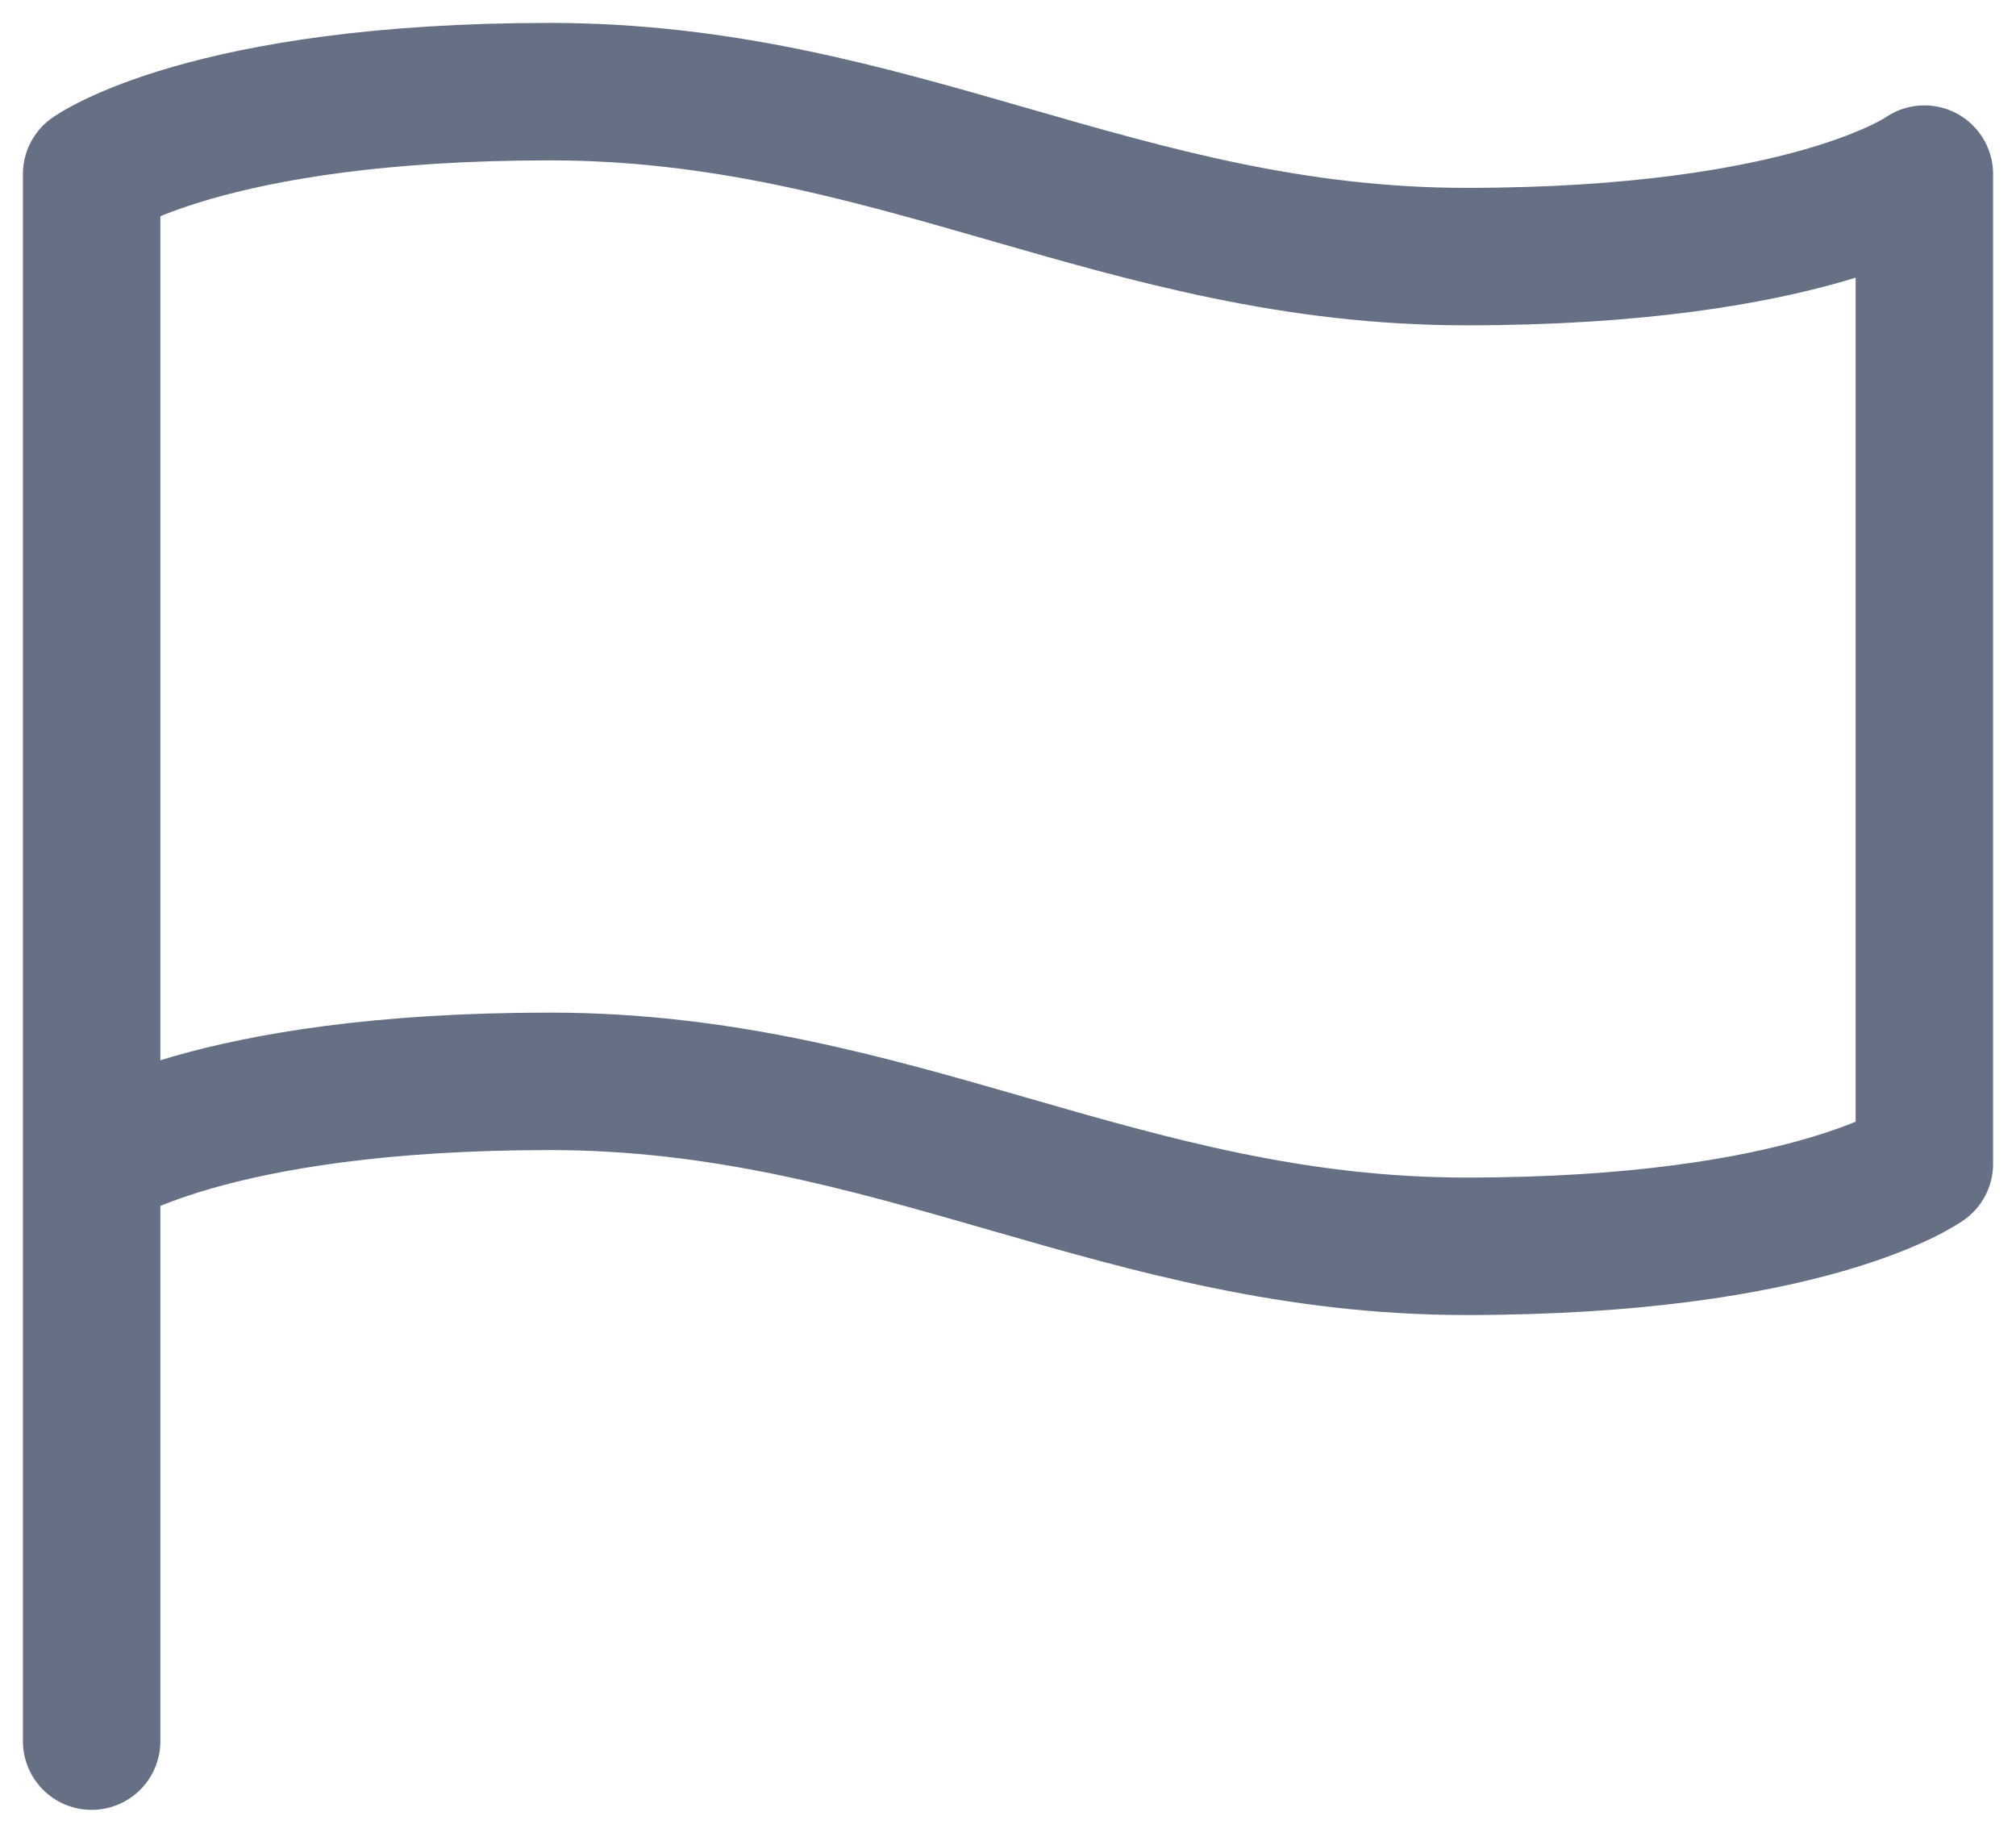
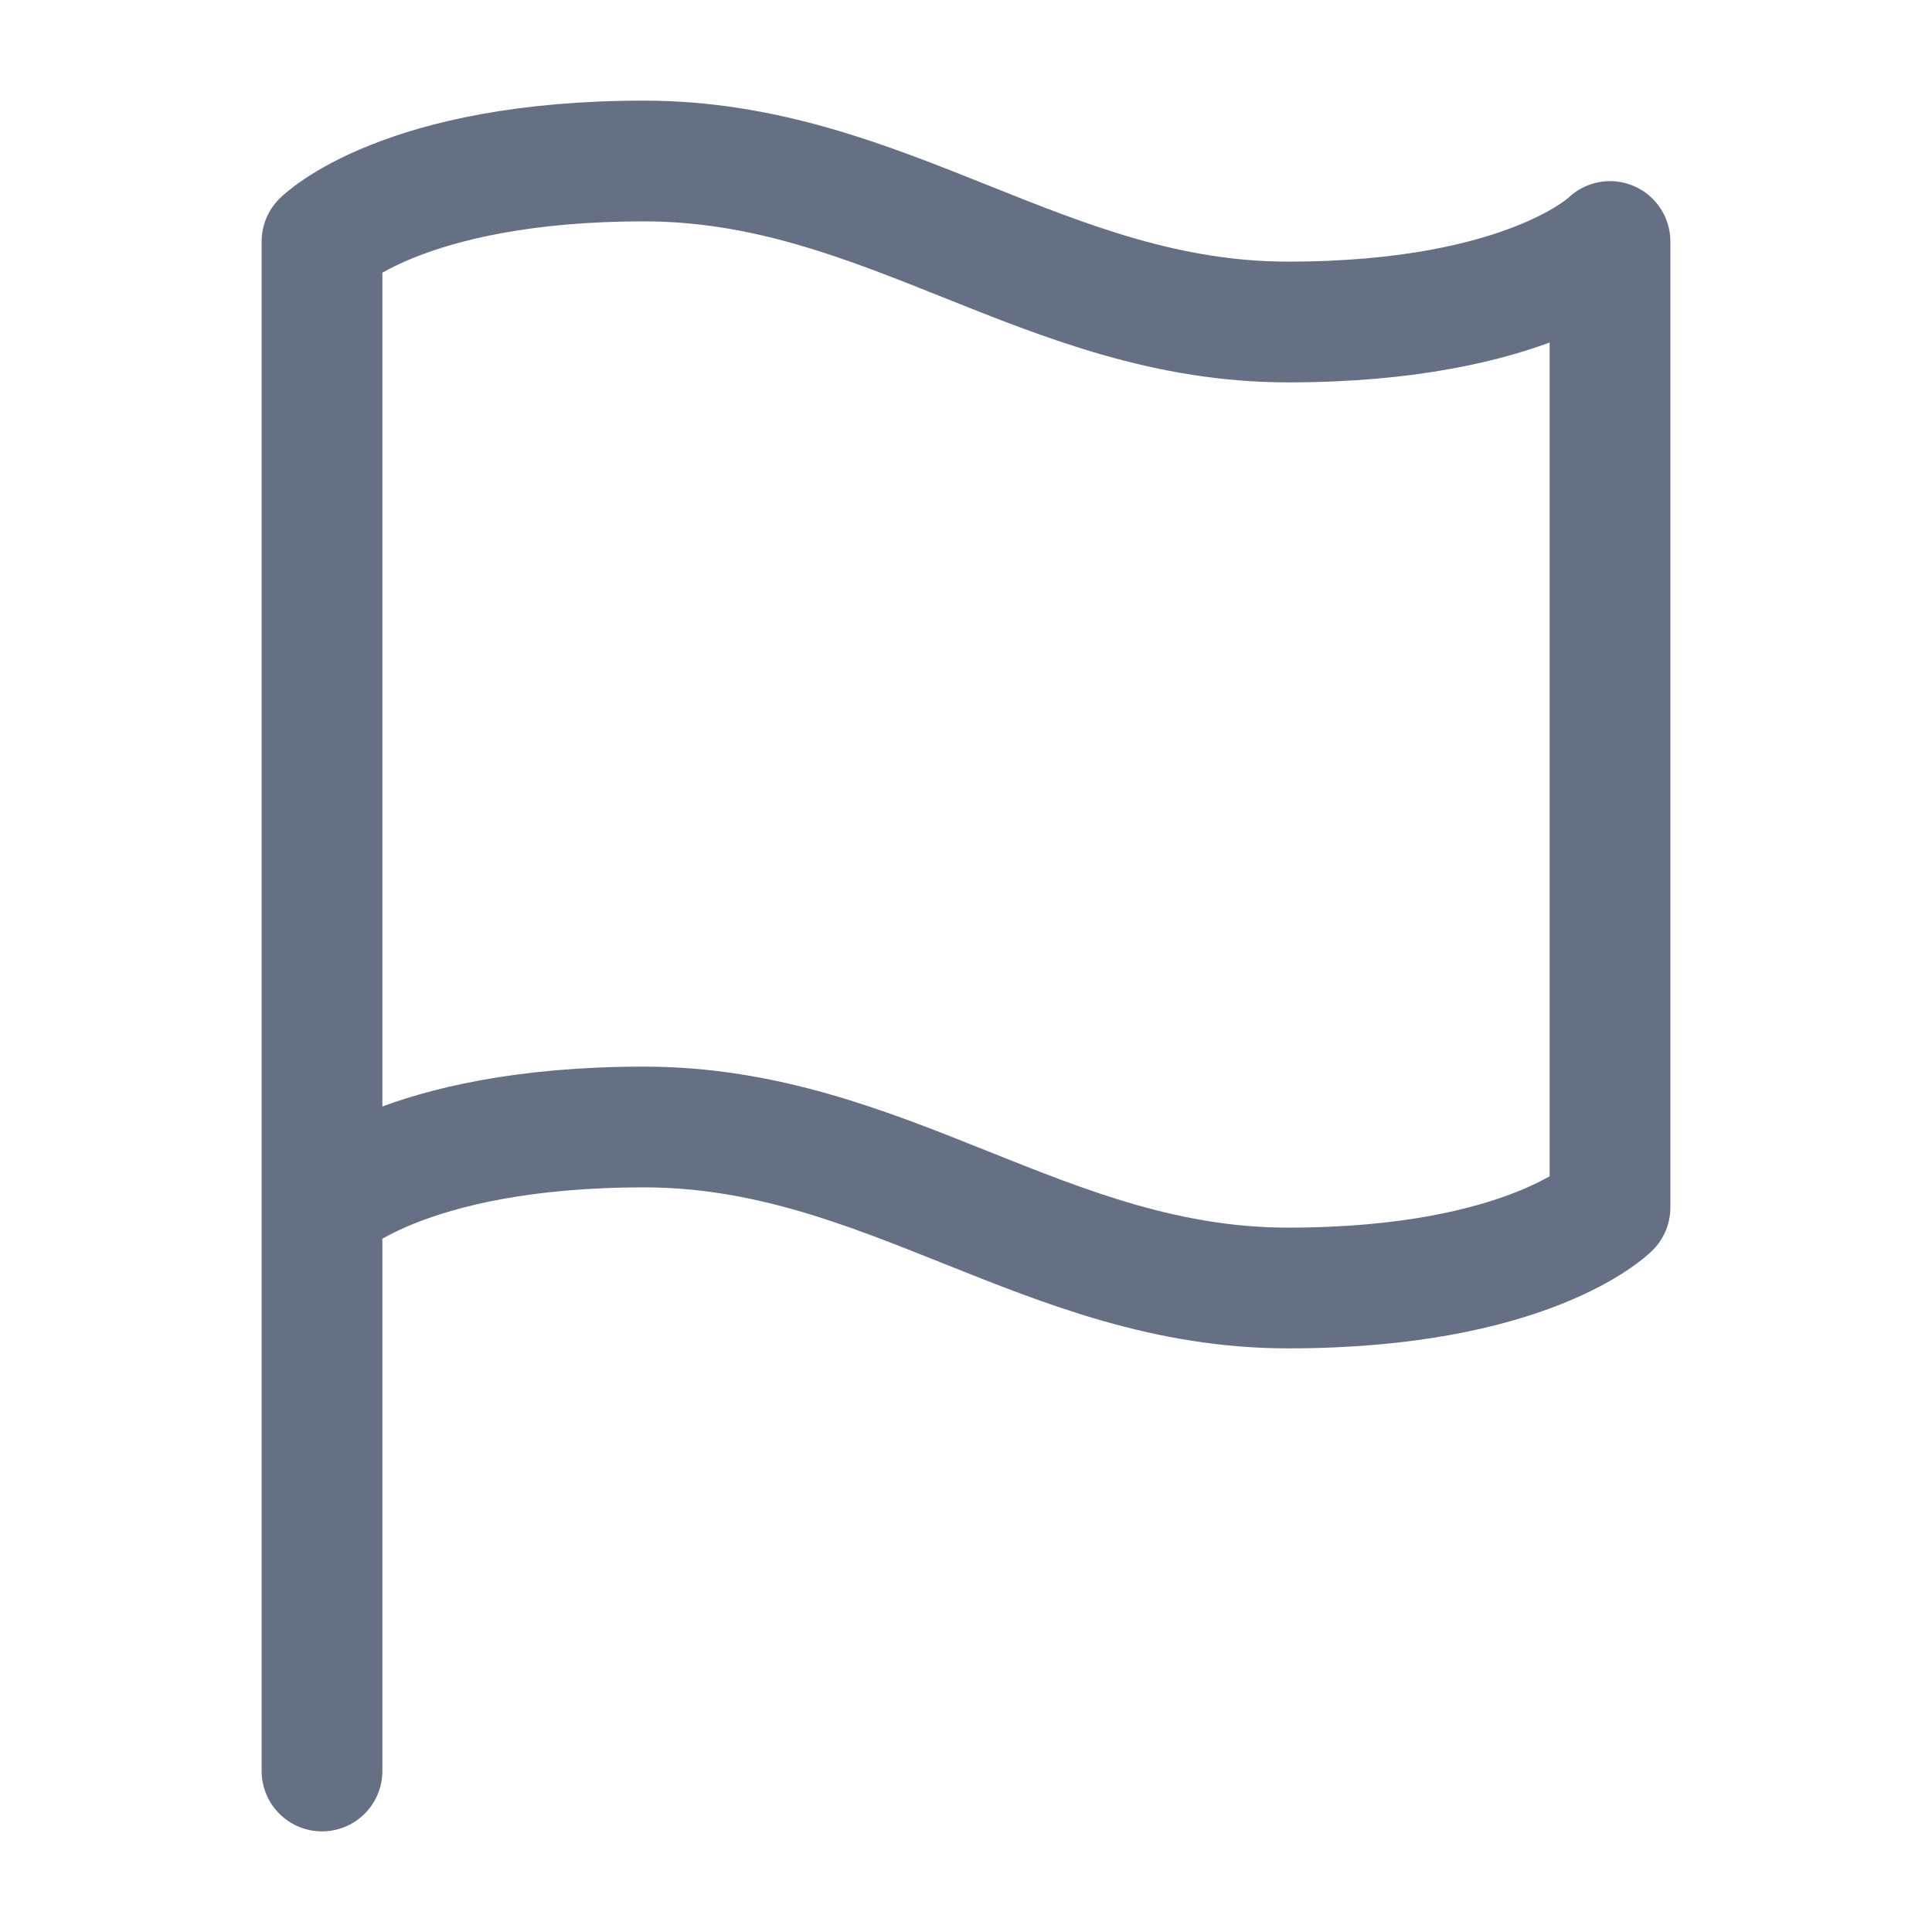
- <svg xmlns="http://www.w3.org/2000/svg" width="22" height="20" viewBox="0 0 22 20" fill="none">
-   <path d="M1 12.7C1 12.7 2.25 11.8 6 11.8C9.75 11.8 12.25 13.6 16 13.6C19.75 13.6 21 12.7 21 12.7V1.9C21 1.9 19.75 2.8 16 2.8C12.25 2.8 9.75 1 6 1C2.25 1 1 1.9 1 1.9L1 19" stroke="#667085" stroke-width="1.5" stroke-linecap="round" stroke-linejoin="round" />
+ <svg xmlns="http://www.w3.org/2000/svg" width="24" height="24" viewBox="0 0 24 24" fill="none">
+   <path d="M4 15C4 15 5 14 8 14C11 14 13 16 16 16C19 16 20 15 20 15V3C20 3 19 4 16 4C13 4 11 2 8 2C5 2 4 3 4 3L4 22" stroke="#667085" stroke-width="1.5" stroke-linecap="round" stroke-linejoin="round" />
</svg>
